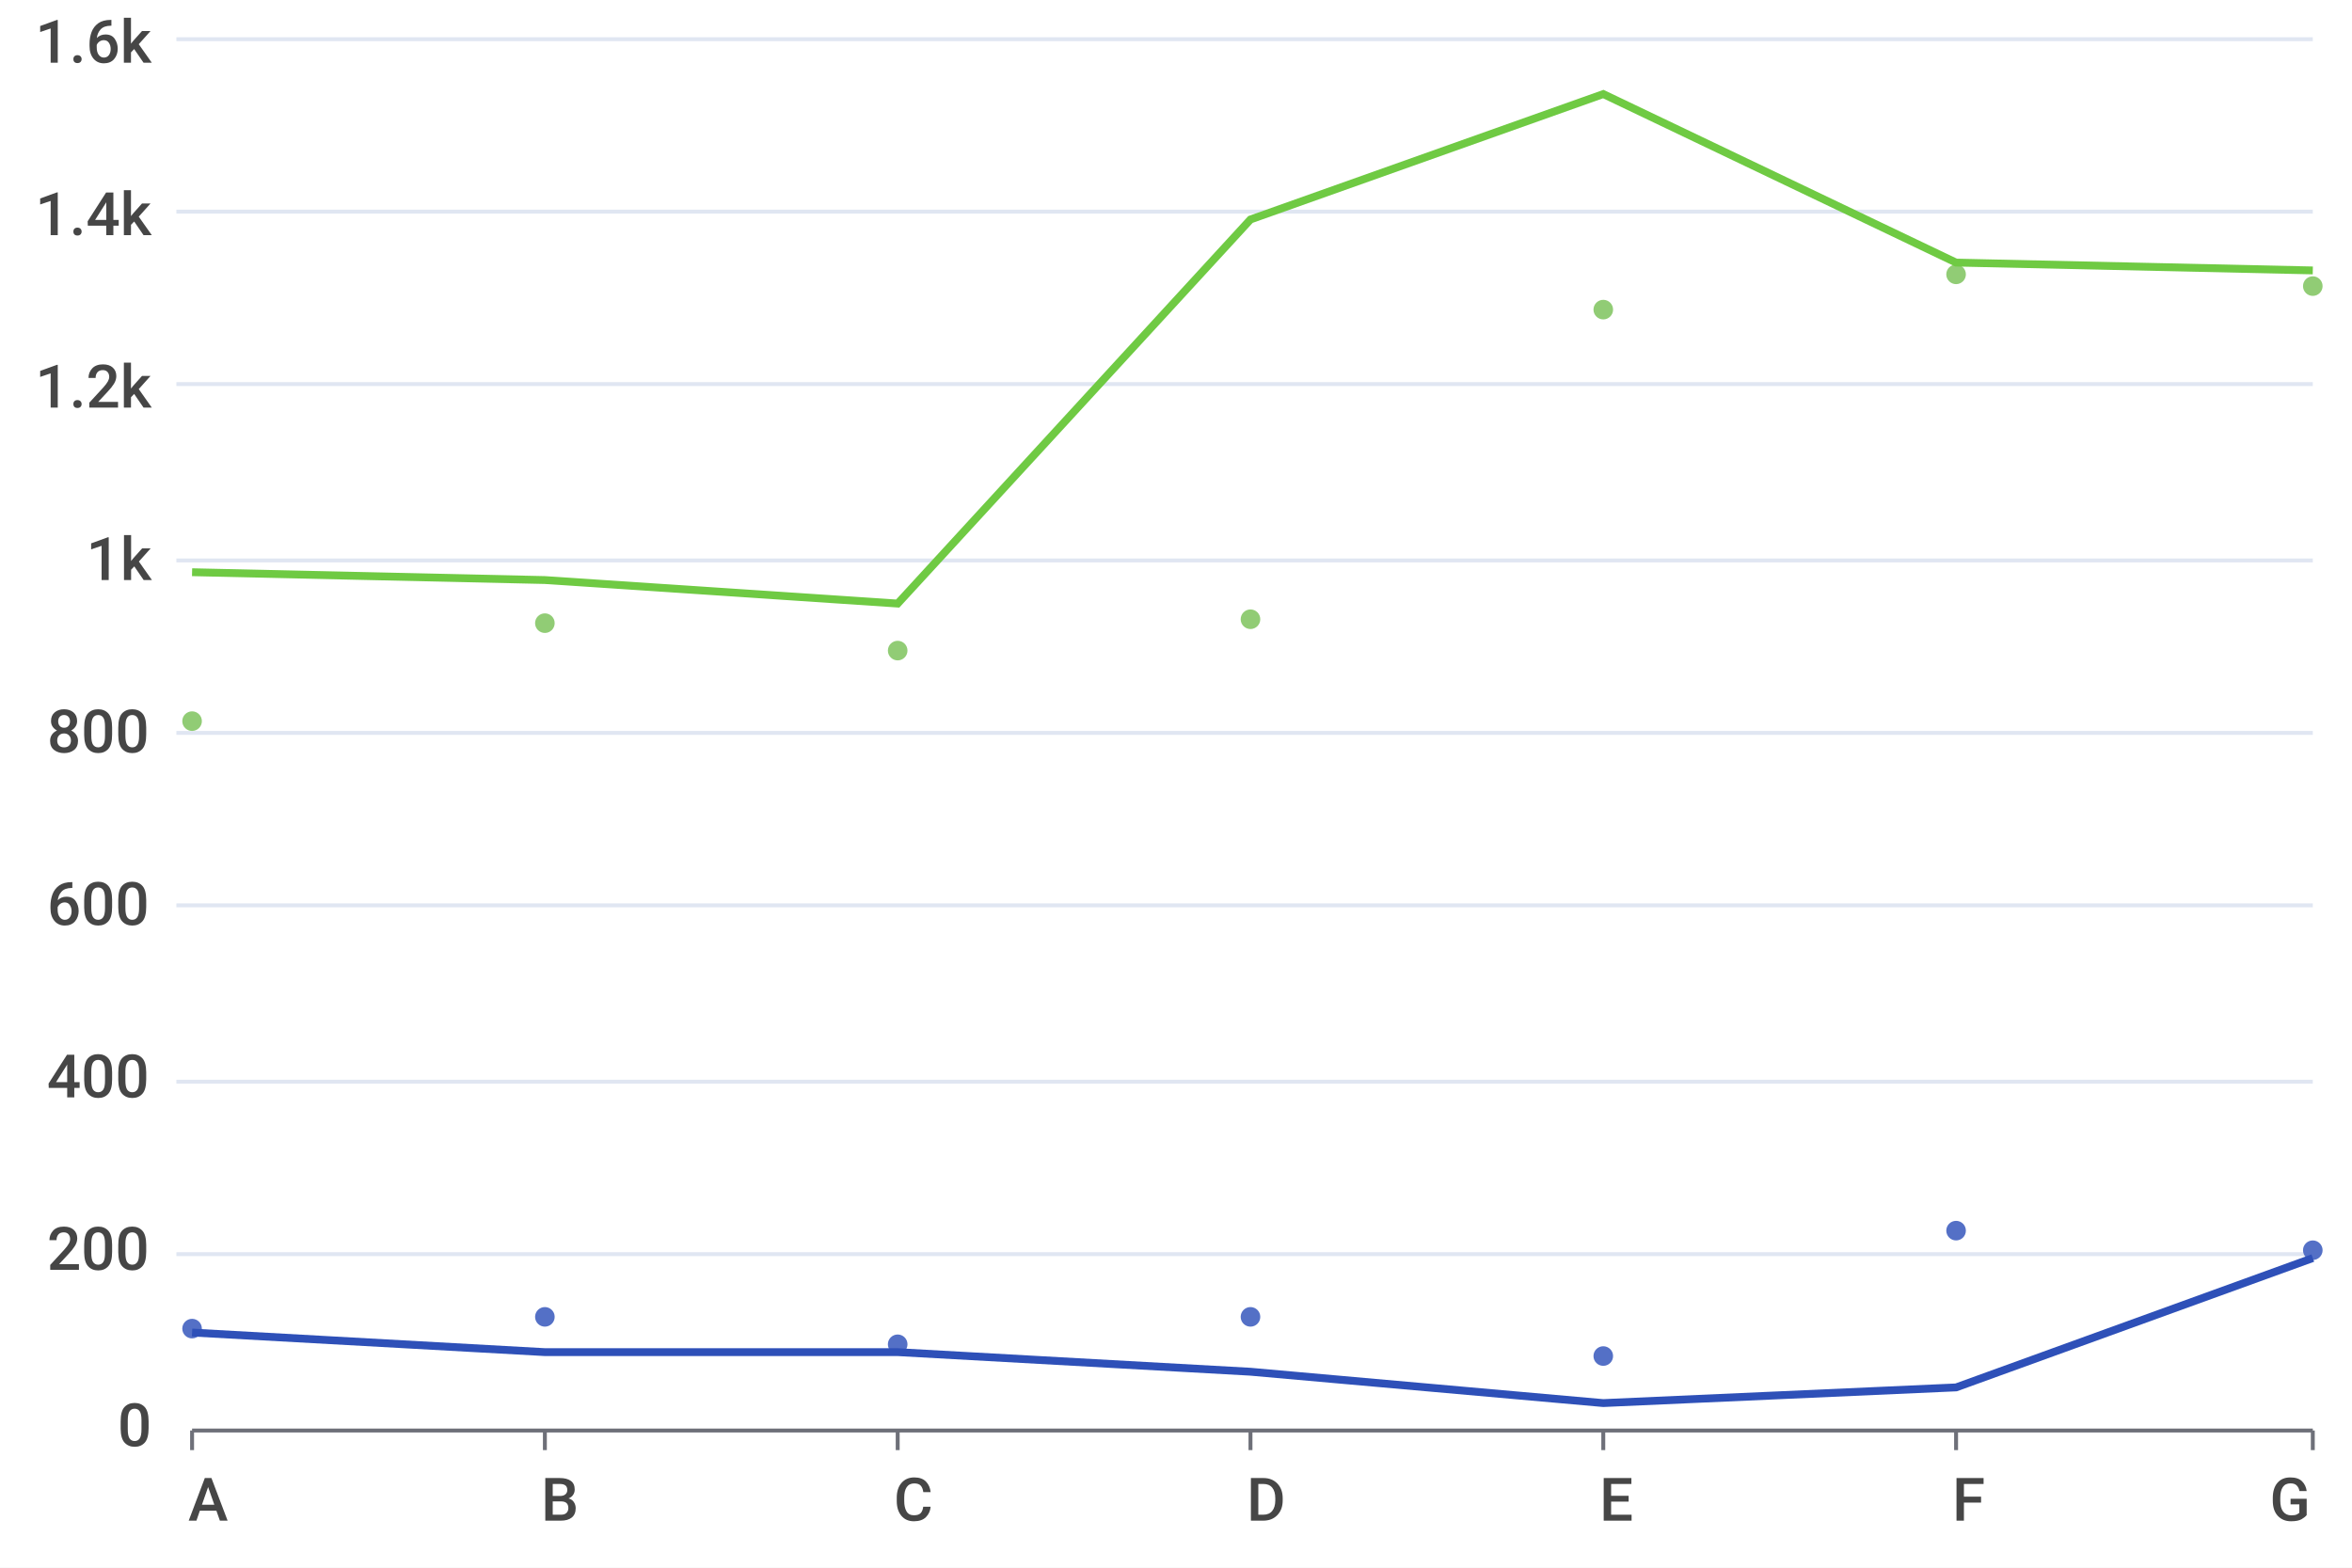
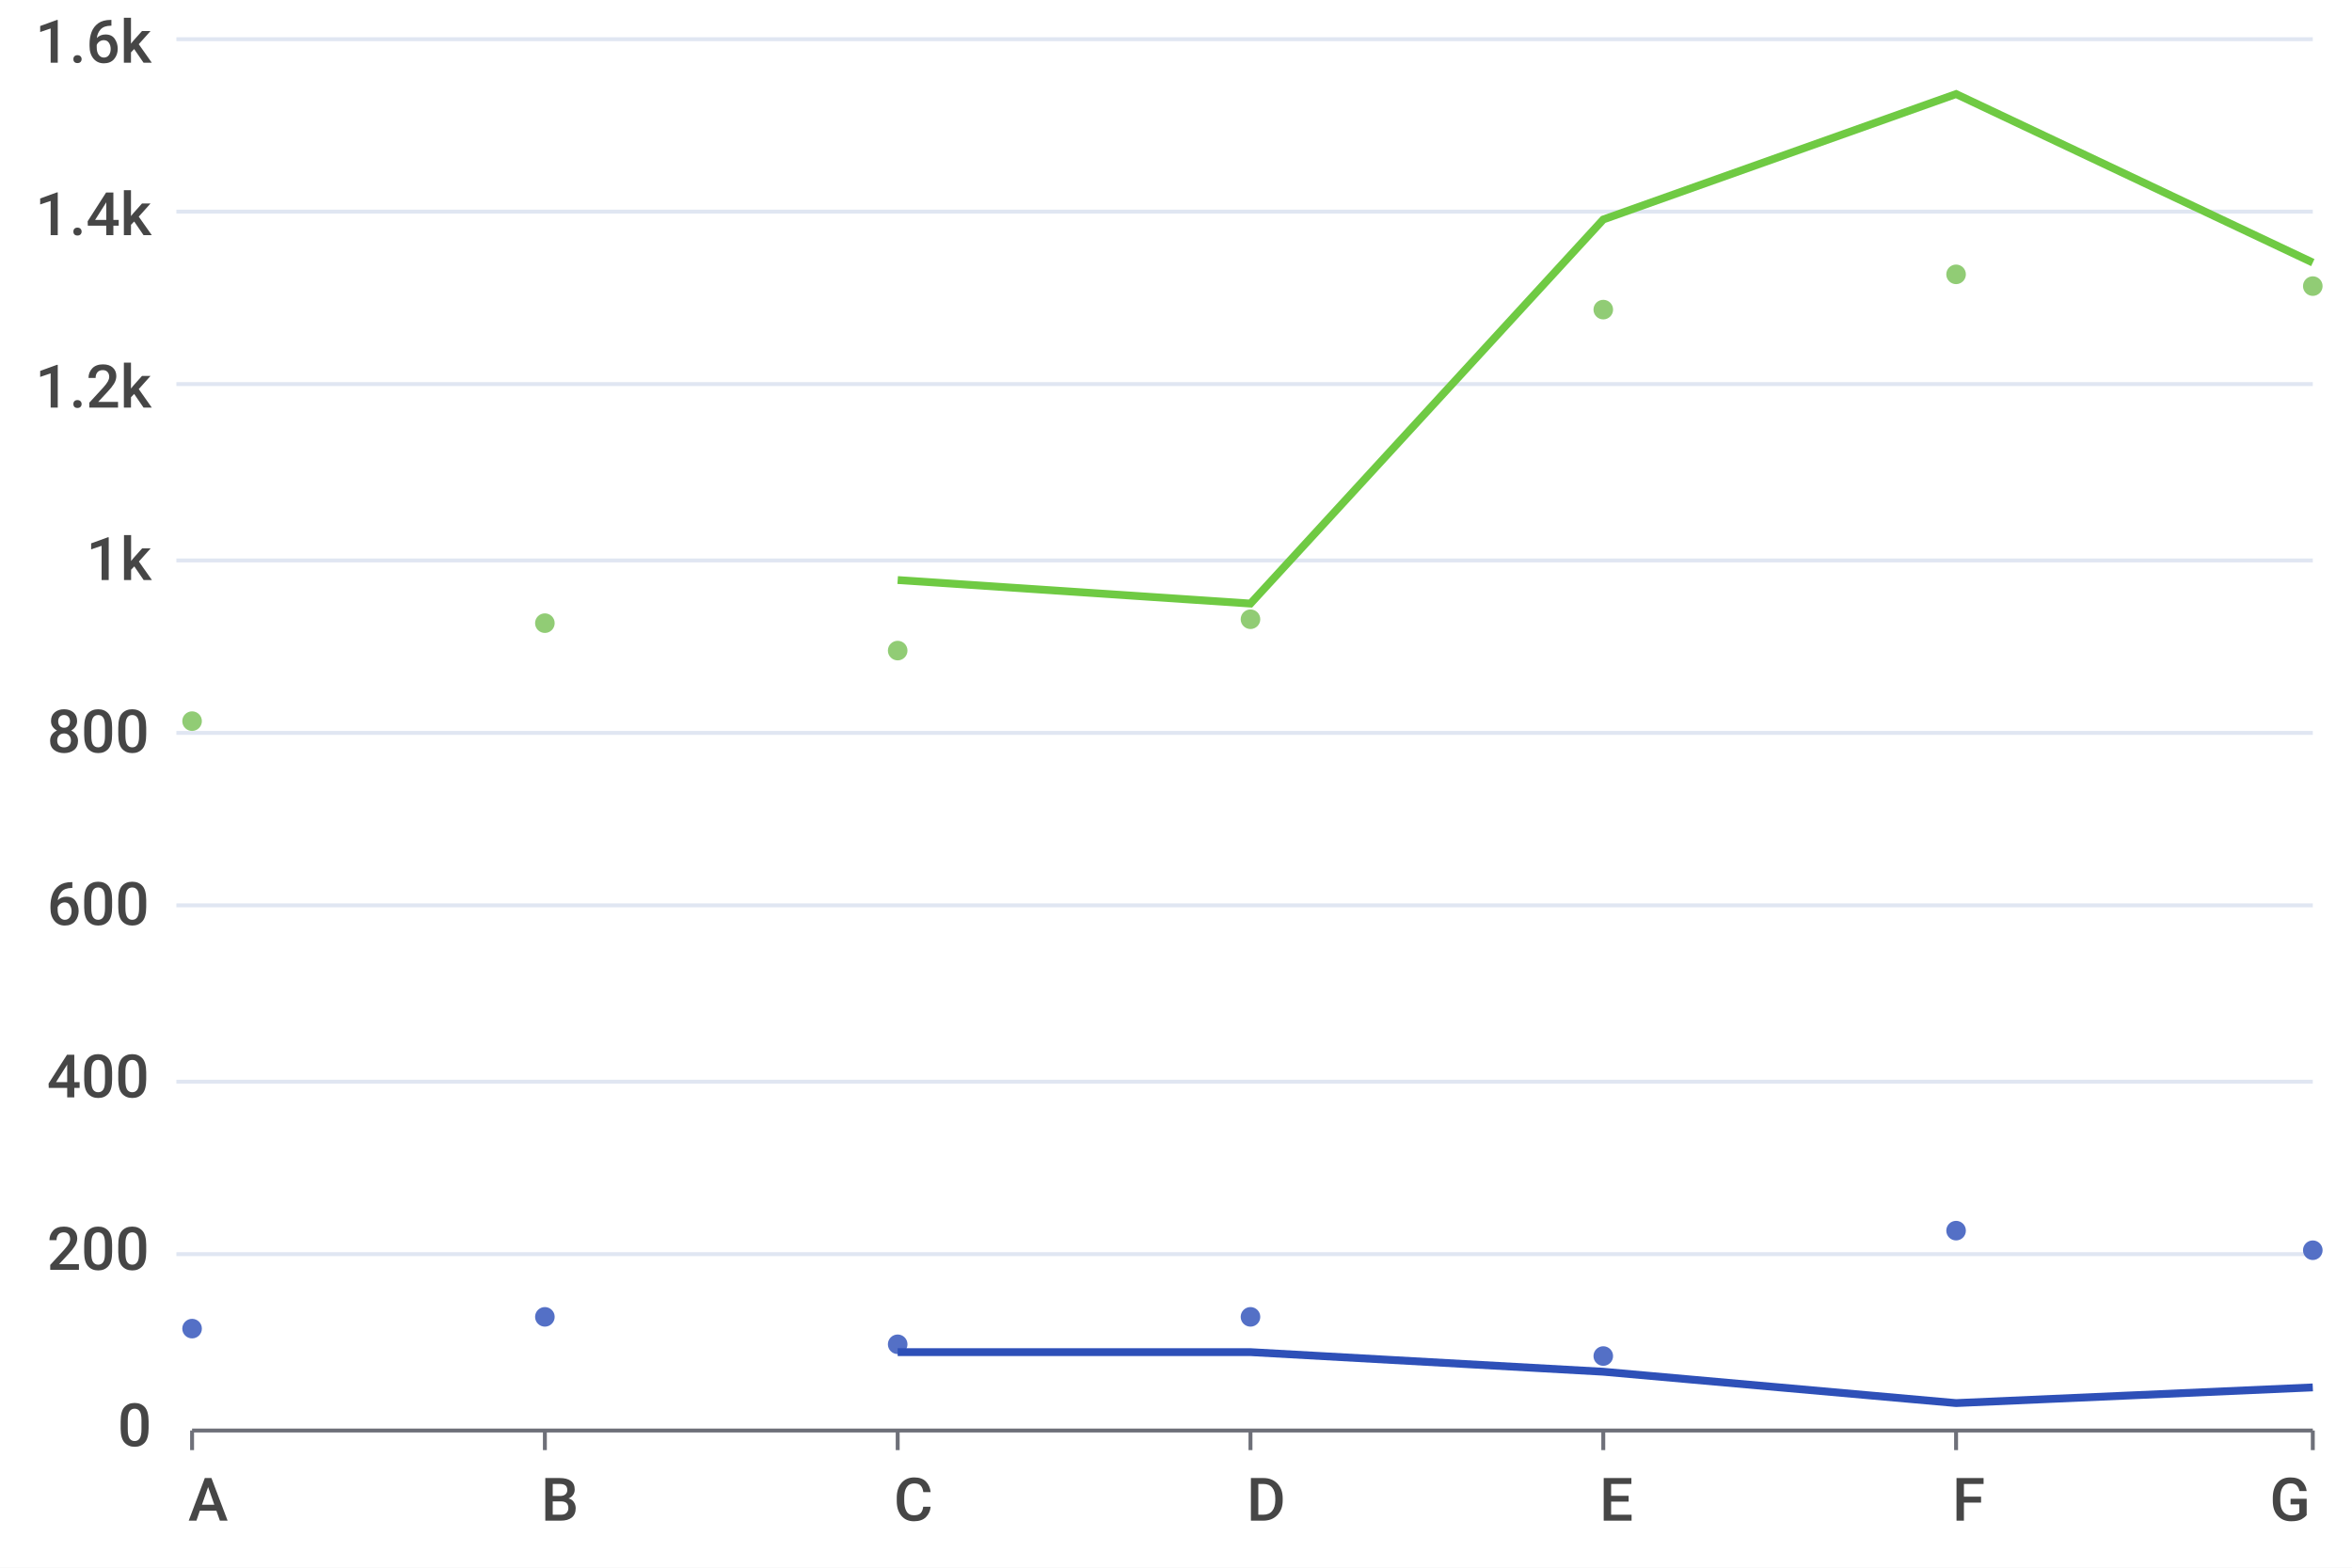
<svg xmlns="http://www.w3.org/2000/svg" viewBox="0 0 600 400">
  <path d="M 0 0 L 600 0 L 600 400 L 0 400 L 0 0" style="stroke:none;fill:white" />
  <text x="9" y="16" style="stroke:none;fill:rgb(70,70,70);font-size:15.3px;font-family:'Roboto Medium',sans-serif">1.6k</text>
  <text x="9" y="60" style="stroke:none;fill:rgb(70,70,70);font-size:15.3px;font-family:'Roboto Medium',sans-serif">1.4k</text>
  <text x="9" y="104" style="stroke:none;fill:rgb(70,70,70);font-size:15.3px;font-family:'Roboto Medium',sans-serif">1.2k</text>
  <text x="22" y="148" style="stroke:none;fill:rgb(70,70,70);font-size:15.3px;font-family:'Roboto Medium',sans-serif">1k</text>
  <text x="12" y="192" style="stroke:none;fill:rgb(70,70,70);font-size:15.3px;font-family:'Roboto Medium',sans-serif">800</text>
  <text x="12" y="236" style="stroke:none;fill:rgb(70,70,70);font-size:15.3px;font-family:'Roboto Medium',sans-serif">600</text>
  <text x="12" y="280" style="stroke:none;fill:rgb(70,70,70);font-size:15.3px;font-family:'Roboto Medium',sans-serif">400</text>
  <text x="12" y="324" style="stroke:none;fill:rgb(70,70,70);font-size:15.3px;font-family:'Roboto Medium',sans-serif">200</text>
  <text x="30" y="369" style="stroke:none;fill:rgb(70,70,70);font-size:15.3px;font-family:'Roboto Medium',sans-serif">0</text>
  <path d="M 45 10 L 590 10" style="stroke-width:1;stroke:rgb(224,230,242);fill:none" />
  <path d="M 45 54 L 590 54" style="stroke-width:1;stroke:rgb(224,230,242);fill:none" />
  <path d="M 45 98 L 590 98" style="stroke-width:1;stroke:rgb(224,230,242);fill:none" />
  <path d="M 45 143 L 590 143" style="stroke-width:1;stroke:rgb(224,230,242);fill:none" />
  <path d="M 45 187 L 590 187" style="stroke-width:1;stroke:rgb(224,230,242);fill:none" />
  <path d="M 45 231 L 590 231" style="stroke-width:1;stroke:rgb(224,230,242);fill:none" />
  <path d="M 45 276 L 590 276" style="stroke-width:1;stroke:rgb(224,230,242);fill:none" />
  <path d="M 45 320 L 590 320" style="stroke-width:1;stroke:rgb(224,230,242);fill:none" />
  <path d="M 49 365 L 590 365" style="stroke-width:1;stroke:rgb(110,112,121);fill:none" />
  <path d="M 49 370 L 49 365" style="stroke-width:1;stroke:rgb(110,112,121);fill:none" />
  <path d="M 139 370 L 139 365" style="stroke-width:1;stroke:rgb(110,112,121);fill:none" />
  <path d="M 229 370 L 229 365" style="stroke-width:1;stroke:rgb(110,112,121);fill:none" />
  <path d="M 319 370 L 319 365" style="stroke-width:1;stroke:rgb(110,112,121);fill:none" />
  <path d="M 409 370 L 409 365" style="stroke-width:1;stroke:rgb(110,112,121);fill:none" />
  <path d="M 499 370 L 499 365" style="stroke-width:1;stroke:rgb(110,112,121);fill:none" />
  <path d="M 590 370 L 590 365" style="stroke-width:1;stroke:rgb(110,112,121);fill:none" />
  <text x="48" y="388" style="stroke:none;fill:rgb(70,70,70);font-size:15.3px;font-family:'Roboto Medium',sans-serif">A</text>
  <text x="138" y="388" style="stroke:none;fill:rgb(70,70,70);font-size:15.3px;font-family:'Roboto Medium',sans-serif">B</text>
  <text x="228" y="388" style="stroke:none;fill:rgb(70,70,70);font-size:15.3px;font-family:'Roboto Medium',sans-serif">C</text>
  <text x="318" y="388" style="stroke:none;fill:rgb(70,70,70);font-size:15.3px;font-family:'Roboto Medium',sans-serif">D</text>
  <text x="408" y="388" style="stroke:none;fill:rgb(70,70,70);font-size:15.3px;font-family:'Roboto Medium',sans-serif">E</text>
  <text x="498" y="388" style="stroke:none;fill:rgb(70,70,70);font-size:15.3px;font-family:'Roboto Medium',sans-serif">F</text>
  <text x="579" y="388" style="stroke:none;fill:rgb(70,70,70);font-size:15.3px;font-family:'Roboto Medium',sans-serif">G</text>
  <circle cx="49" cy="339" r="2" style="stroke-width:1;stroke:rgb(84,112,198);fill:rgb(84,112,198)" />
  <circle cx="139" cy="336" r="2" style="stroke-width:1;stroke:rgb(84,112,198);fill:rgb(84,112,198)" />
  <circle cx="229" cy="343" r="2" style="stroke-width:1;stroke:rgb(84,112,198);fill:rgb(84,112,198)" />
  <circle cx="319" cy="336" r="2" style="stroke-width:1;stroke:rgb(84,112,198);fill:rgb(84,112,198)" />
  <circle cx="409" cy="346" r="2" style="stroke-width:1;stroke:rgb(84,112,198);fill:rgb(84,112,198)" />
  <circle cx="499" cy="314" r="2" style="stroke-width:1;stroke:rgb(84,112,198);fill:rgb(84,112,198)" />
  <circle cx="590" cy="319" r="2" style="stroke-width:1;stroke:rgb(84,112,198);fill:rgb(84,112,198)" />
  <circle cx="49" cy="184" r="2" style="stroke-width:1;stroke:rgb(145,204,117);fill:rgb(145,204,117)" />
  <circle cx="139" cy="159" r="2" style="stroke-width:1;stroke:rgb(145,204,117);fill:rgb(145,204,117)" />
  <circle cx="229" cy="166" r="2" style="stroke-width:1;stroke:rgb(145,204,117);fill:rgb(145,204,117)" />
  <circle cx="319" cy="158" r="2" style="stroke-width:1;stroke:rgb(145,204,117);fill:rgb(145,204,117)" />
  <circle cx="409" cy="79" r="2" style="stroke-width:1;stroke:rgb(145,204,117);fill:rgb(145,204,117)" />
  <circle cx="499" cy="70" r="2" style="stroke-width:1;stroke:rgb(145,204,117);fill:rgb(145,204,117)" />
  <circle cx="590" cy="73" r="2" style="stroke-width:1;stroke:rgb(145,204,117);fill:rgb(145,204,117)" />
-   <path d="M 49 340 L 139 345 L 229 345 L 319 350 L 409 358 L 499 354 L 590 321" style="stroke-width:2;stroke:rgb(46,80,184);fill:none" />
-   <path d="M 49 146 L 139 148 L 229 154 L 319 56 L 409 24 L 499 67 L 590 69" style="stroke-width:2;stroke:rgb(111,202,67);fill:none" />
+   <path d="M 229 345 L 319 345 L 409 350 L 499 358 L 590 354" style="stroke-width:2;stroke:rgb(46,80,184);fill:none" />
+   <path d="M 229 148 L 319 154 L 409 56 L 499 24 L 590 67" style="stroke-width:2;stroke:rgb(111,202,67);fill:none" />
</svg>
